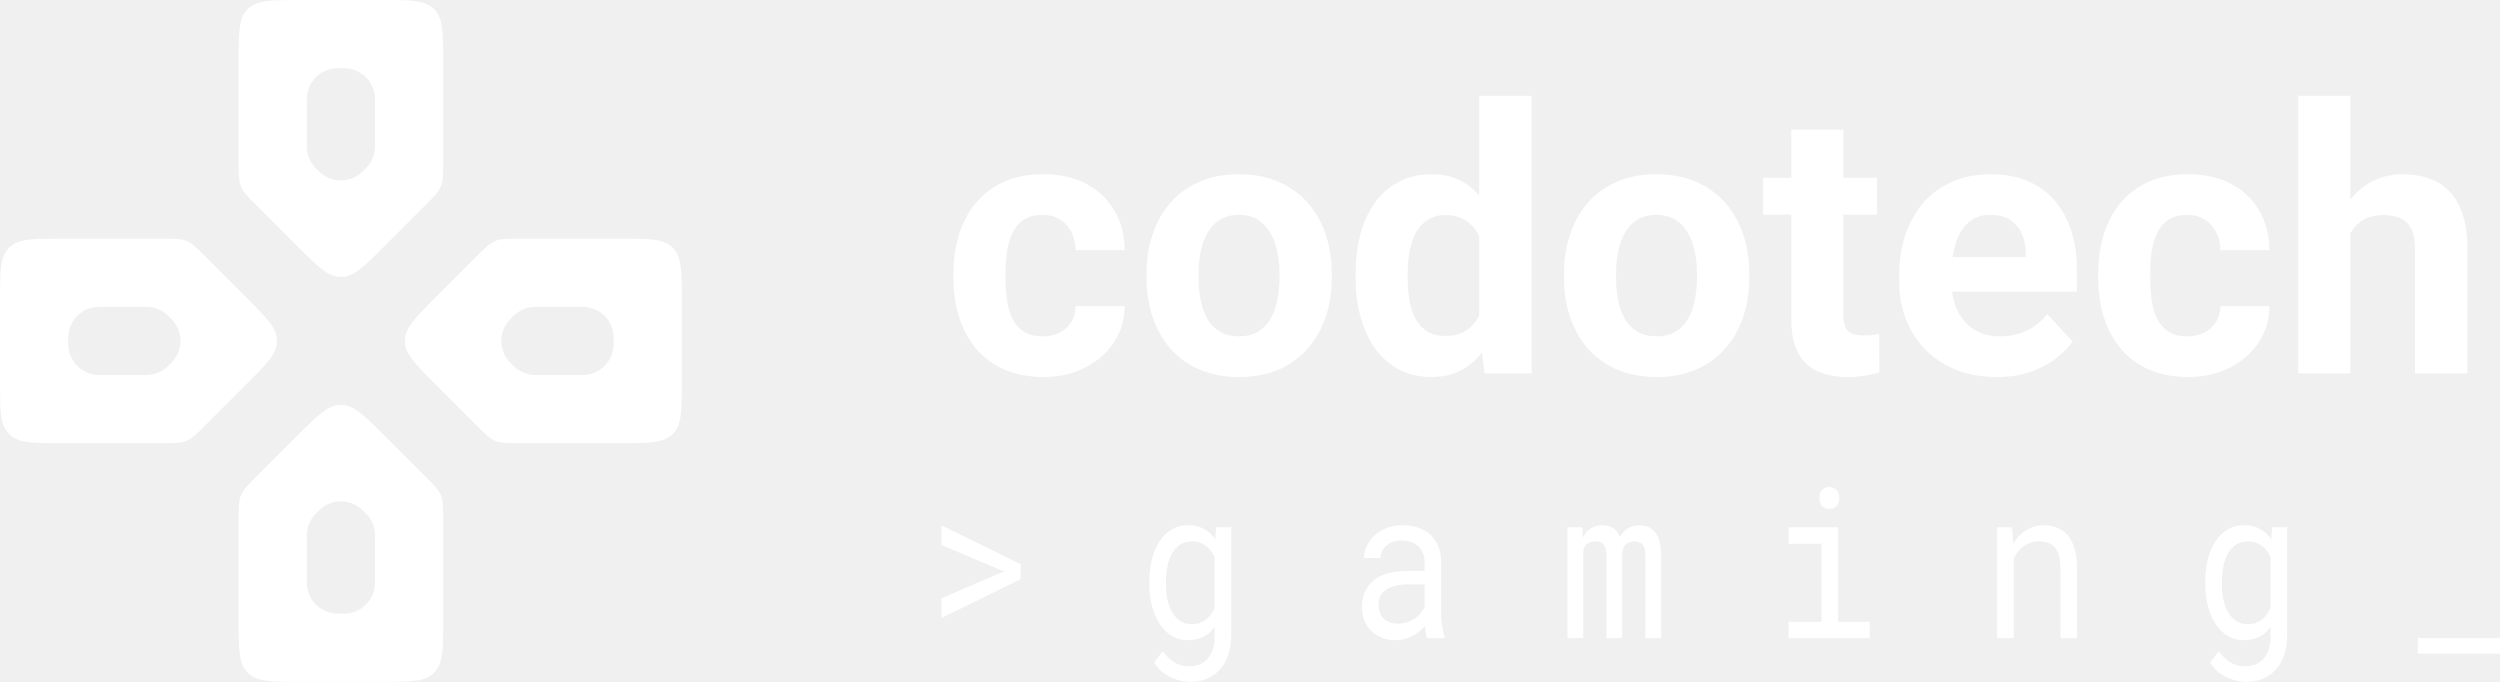
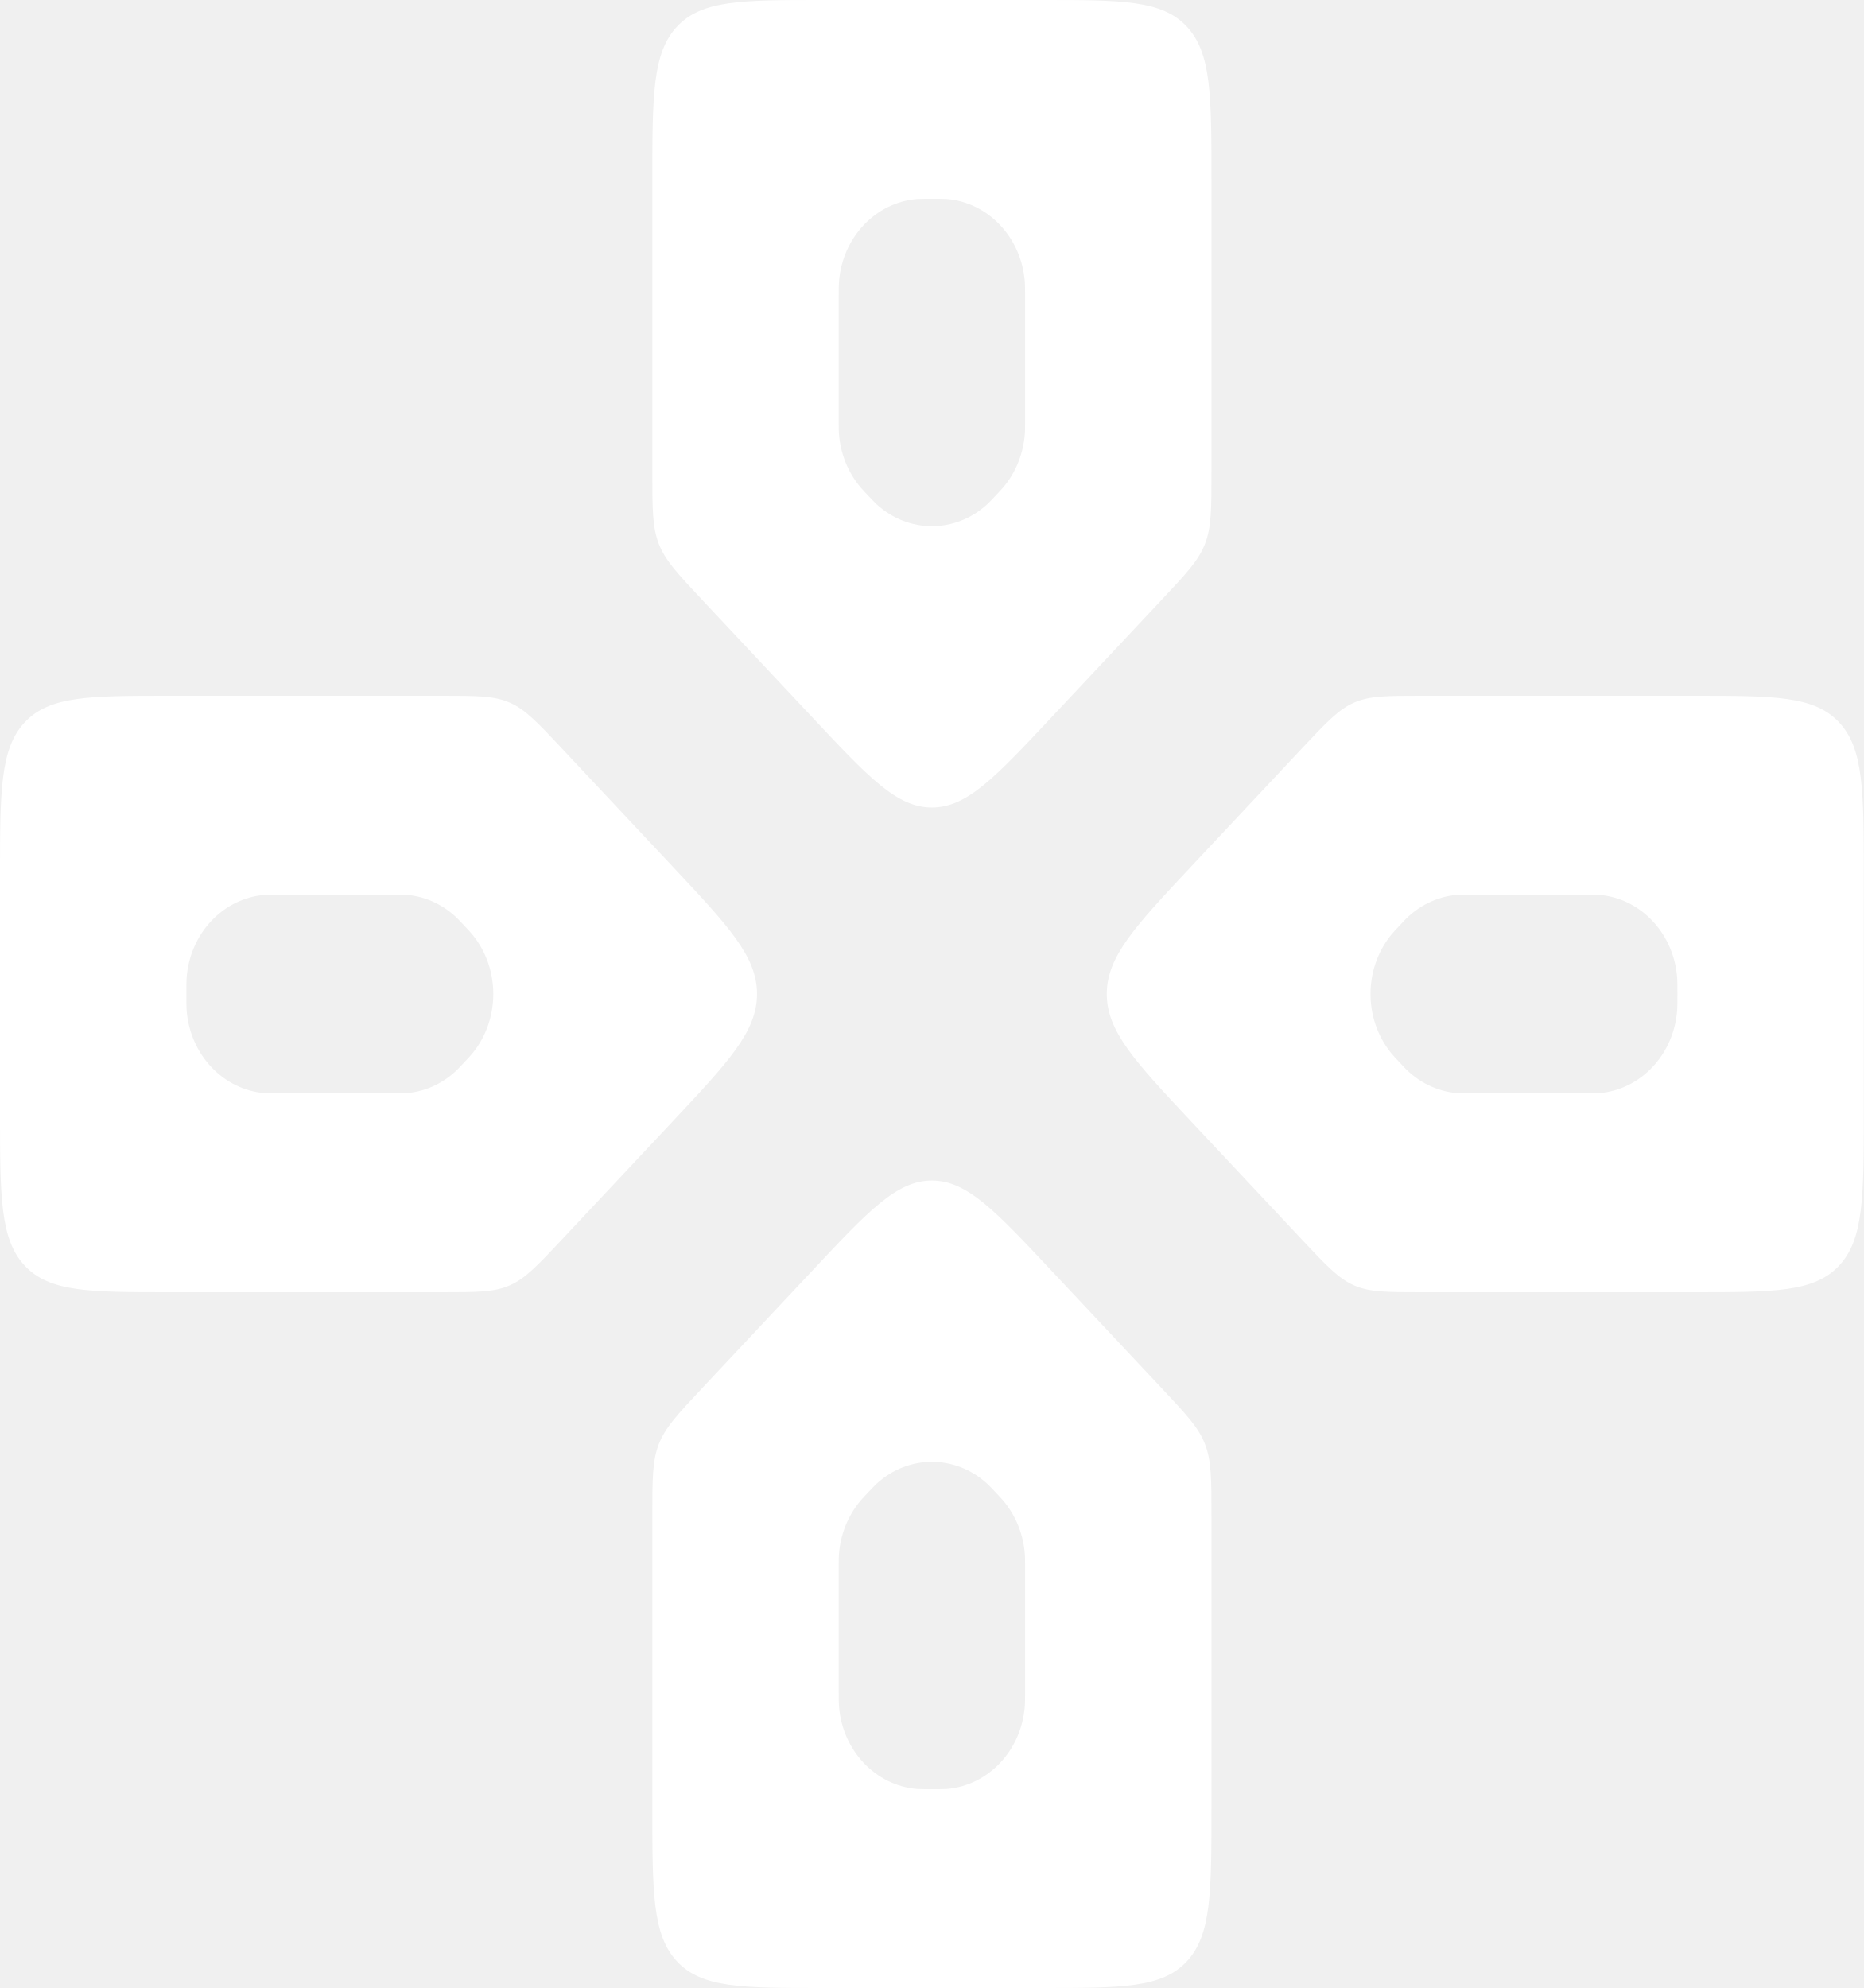
- <svg xmlns="http://www.w3.org/2000/svg" width="154" height="42" viewBox="0 0 154 42" fill="none">
-   <g clip-path="url(#clip0_51112_65093)">
-     <path d="M21 4.2C21.177 4.2 21.266 4.2 21.341 4.206C22.277 4.28 23.02 5.023 23.094 5.959C23.1 6.034 23.1 6.123 23.1 6.3V8.937C23.1 9.015 23.1 9.054 23.099 9.091C23.081 9.545 22.901 9.978 22.593 10.312C22.567 10.34 22.54 10.367 22.485 10.422C22.36 10.547 22.297 10.61 22.24 10.659C21.526 11.269 20.474 11.269 19.76 10.659C19.703 10.61 19.64 10.547 19.515 10.422C19.46 10.367 19.433 10.34 19.407 10.312C19.099 9.978 18.919 9.545 18.901 9.091C18.9 9.054 18.9 9.015 18.9 8.937V6.3C18.9 6.123 18.9 6.034 18.906 5.959C18.98 5.023 19.723 4.28 20.659 4.206C20.734 4.2 20.823 4.2 21 4.2ZM35.7 18.9C35.877 18.9 35.966 18.9 36.041 18.906C36.977 18.98 37.72 19.723 37.794 20.659C37.8 20.734 37.8 20.823 37.8 21C37.8 21.177 37.8 21.266 37.794 21.341C37.72 22.277 36.977 23.02 36.041 23.094C35.966 23.1 35.877 23.1 35.7 23.1H33.063C32.985 23.1 32.946 23.1 32.909 23.099C32.455 23.081 32.022 22.901 31.688 22.593C31.66 22.567 31.633 22.54 31.578 22.485C31.453 22.36 31.39 22.297 31.341 22.24C30.731 21.526 30.731 20.474 31.341 19.76C31.39 19.703 31.453 19.64 31.578 19.515C31.633 19.46 31.66 19.433 31.688 19.407C32.022 19.099 32.455 18.919 32.909 18.901C32.946 18.9 32.985 18.9 33.063 18.9H35.7ZM8.937 18.9C9.015 18.9 9.054 18.9 9.091 18.901C9.545 18.919 9.978 19.099 10.312 19.407C10.34 19.433 10.367 19.46 10.422 19.515C10.547 19.64 10.61 19.703 10.659 19.76C11.269 20.474 11.269 21.526 10.659 22.24C10.61 22.297 10.547 22.36 10.422 22.485C10.367 22.54 10.34 22.567 10.312 22.593C9.978 22.901 9.545 23.081 9.091 23.099C9.054 23.1 9.015 23.1 8.937 23.1H6.3C6.123 23.1 6.034 23.1 5.959 23.094C5.023 23.02 4.28 22.277 4.206 21.341C4.2 21.266 4.2 21.177 4.2 21C4.2 20.823 4.2 20.734 4.206 20.659C4.28 19.723 5.023 18.98 5.959 18.906C6.034 18.9 6.123 18.9 6.3 18.9H8.937ZM19.515 31.578C19.64 31.453 19.703 31.39 19.76 31.341C20.474 30.731 21.526 30.731 22.24 31.341C22.297 31.39 22.36 31.453 22.485 31.578C22.54 31.633 22.567 31.66 22.593 31.688C22.901 32.022 23.081 32.455 23.099 32.909C23.1 32.946 23.1 32.985 23.1 33.063V35.7C23.1 35.877 23.1 35.966 23.094 36.041C23.02 36.977 22.277 37.72 21.341 37.794C21.266 37.8 21.177 37.8 21 37.8C20.823 37.8 20.734 37.8 20.659 37.794C19.723 37.72 18.98 36.977 18.906 36.041C18.9 35.966 18.9 35.877 18.9 35.7V33.063C18.9 32.985 18.9 32.946 18.901 32.909C18.919 32.455 19.099 32.022 19.407 31.688C19.433 31.66 19.46 31.633 19.515 31.578ZM27.3 3.818C27.3 2.018 27.3 1.118 26.741 0.559C26.182 -1.19209e-07 25.282 0 23.482 0H18.518C16.718 0 15.818 -1.19209e-07 15.259 0.559C14.7 1.118 14.7 2.018 14.7 3.818V9.968C14.7 10.749 14.7 11.139 14.845 11.49C14.991 11.841 15.267 12.117 15.818 12.668L18.3 15.15C19.573 16.423 20.209 17.059 21 17.059C21.791 17.059 22.427 16.423 23.7 15.15L26.182 12.668C26.733 12.117 27.009 11.841 27.155 11.49C27.3 11.139 27.3 10.749 27.3 9.968V3.818ZM42 18.518C42 16.718 42 15.818 41.441 15.259C40.882 14.7 39.982 14.7 38.182 14.7H32.032C31.251 14.7 30.861 14.7 30.51 14.845C30.159 14.991 29.883 15.267 29.332 15.818L26.85 18.3C25.577 19.573 24.941 20.209 24.941 21C24.941 21.791 25.577 22.427 26.85 23.7L29.332 26.182C29.883 26.733 30.159 27.009 30.51 27.155C30.861 27.3 31.251 27.3 32.032 27.3H38.182C39.982 27.3 40.882 27.3 41.441 26.741C42 26.182 42 25.282 42 23.482V18.518ZM12.668 15.818C12.117 15.267 11.841 14.991 11.49 14.845C11.139 14.7 10.749 14.7 9.968 14.7H3.818C2.018 14.7 1.118 14.7 0.559 15.259C0 15.818 0 16.718 0 18.518V23.482C0 25.282 0 26.182 0.559 26.741C1.118 27.3 2.018 27.3 3.818 27.3H9.968C10.749 27.3 11.139 27.3 11.49 27.155C11.841 27.009 12.117 26.733 12.668 26.182L15.15 23.7C16.423 22.427 17.059 21.791 17.059 21C17.059 20.209 16.423 19.573 15.15 18.3L12.668 15.818ZM23.7 26.85C22.427 25.577 21.791 24.941 21 24.941C20.209 24.941 19.573 25.577 18.3 26.85L15.818 29.332C15.267 29.883 14.991 30.159 14.845 30.51C14.7 30.861 14.7 31.251 14.7 32.032V38.182C14.7 39.982 14.7 40.882 15.259 41.441C15.818 42 16.718 42 18.518 42H23.482C25.282 42 26.182 42 26.741 41.441C27.3 40.882 27.3 39.982 27.3 38.182V32.032C27.3 31.251 27.3 30.861 27.155 30.51C27.009 30.159 26.733 29.883 26.182 29.332L23.7 26.85Z" fill="white" />
-     <path d="M64.223 20.718C64.617 20.718 64.966 20.643 65.27 20.495C65.574 20.339 65.812 20.124 65.982 19.849C66.16 19.567 66.253 19.237 66.261 18.858H69.278C69.27 19.705 69.044 20.458 68.599 21.119C68.153 21.772 67.556 22.287 66.806 22.666C66.056 23.037 65.218 23.223 64.29 23.223C63.355 23.223 62.539 23.067 61.841 22.755C61.151 22.443 60.575 22.013 60.115 21.464C59.655 20.907 59.31 20.261 59.08 19.526C58.85 18.784 58.735 17.99 58.735 17.144V16.821C58.735 15.968 58.85 15.174 59.08 14.439C59.31 13.697 59.655 13.051 60.115 12.502C60.575 11.945 61.151 11.511 61.841 11.199C62.531 10.887 63.34 10.732 64.268 10.732C65.255 10.732 66.12 10.921 66.862 11.299C67.611 11.678 68.198 12.22 68.621 12.925C69.051 13.622 69.27 14.45 69.278 15.407H66.261C66.253 15.007 66.168 14.643 66.005 14.316C65.849 13.99 65.619 13.73 65.314 13.537C65.017 13.337 64.65 13.236 64.212 13.236C63.745 13.236 63.362 13.337 63.066 13.537C62.769 13.73 62.539 13.997 62.375 14.339C62.212 14.673 62.097 15.055 62.03 15.485C61.971 15.908 61.941 16.354 61.941 16.821V17.144C61.941 17.612 61.971 18.061 62.03 18.491C62.09 18.922 62.201 19.304 62.364 19.638C62.535 19.972 62.769 20.235 63.066 20.428C63.362 20.621 63.748 20.718 64.223 20.718ZM70.625 17.099V16.866C70.625 15.982 70.751 15.17 71.003 14.428C71.256 13.678 71.623 13.029 72.105 12.479C72.588 11.93 73.181 11.503 73.887 11.199C74.592 10.887 75.401 10.732 76.314 10.732C77.227 10.732 78.039 10.887 78.752 11.199C79.464 11.503 80.062 11.93 80.544 12.479C81.034 13.029 81.405 13.678 81.657 14.428C81.91 15.17 82.036 15.982 82.036 16.866V17.099C82.036 17.975 81.91 18.788 81.657 19.538C81.405 20.28 81.034 20.929 80.544 21.486C80.062 22.035 79.468 22.462 78.763 22.766C78.058 23.07 77.249 23.223 76.336 23.223C75.423 23.223 74.61 23.07 73.898 22.766C73.193 22.462 72.595 22.035 72.105 21.486C71.623 20.929 71.256 20.28 71.003 19.538C70.751 18.788 70.625 17.975 70.625 17.099ZM73.831 16.866V17.099C73.831 17.604 73.876 18.076 73.965 18.513C74.054 18.951 74.195 19.337 74.388 19.671C74.588 19.998 74.848 20.254 75.167 20.439C75.486 20.625 75.876 20.718 76.336 20.718C76.781 20.718 77.163 20.625 77.483 20.439C77.802 20.254 78.058 19.998 78.251 19.671C78.444 19.337 78.585 18.951 78.674 18.513C78.77 18.076 78.819 17.604 78.819 17.099V16.866C78.819 16.376 78.77 15.916 78.674 15.485C78.585 15.047 78.44 14.661 78.24 14.327C78.047 13.986 77.79 13.719 77.471 13.526C77.152 13.333 76.766 13.236 76.314 13.236C75.861 13.236 75.475 13.333 75.156 13.526C74.844 13.719 74.588 13.986 74.388 14.327C74.195 14.661 74.054 15.047 73.965 15.485C73.876 15.916 73.831 16.376 73.831 16.866ZM91.12 20.373V5.9H94.349V23H91.443L91.12 20.373ZM83.505 17.122V16.888C83.505 15.968 83.609 15.133 83.817 14.383C84.025 13.626 84.329 12.977 84.73 12.435C85.131 11.893 85.624 11.474 86.211 11.177C86.797 10.88 87.465 10.732 88.215 10.732C88.92 10.732 89.536 10.88 90.063 11.177C90.597 11.474 91.05 11.897 91.421 12.446C91.799 12.988 92.104 13.63 92.334 14.372C92.564 15.107 92.731 15.912 92.835 16.788V17.3C92.731 18.139 92.564 18.918 92.334 19.638C92.104 20.358 91.799 20.989 91.421 21.53C91.05 22.065 90.597 22.48 90.063 22.777C89.528 23.074 88.905 23.223 88.192 23.223C87.443 23.223 86.775 23.07 86.188 22.766C85.609 22.462 85.12 22.035 84.719 21.486C84.326 20.937 84.025 20.291 83.817 19.549C83.609 18.806 83.505 17.998 83.505 17.122ZM86.712 16.888V17.122C86.712 17.619 86.749 18.083 86.823 18.513C86.905 18.944 87.034 19.326 87.213 19.66C87.398 19.987 87.636 20.243 87.925 20.428C88.222 20.606 88.582 20.695 89.005 20.695C89.554 20.695 90.007 20.573 90.363 20.328C90.719 20.076 90.99 19.731 91.176 19.293C91.369 18.855 91.48 18.35 91.51 17.779V16.32C91.488 15.853 91.421 15.433 91.309 15.062C91.206 14.684 91.05 14.361 90.842 14.094C90.641 13.826 90.389 13.619 90.085 13.47C89.788 13.322 89.435 13.248 89.027 13.248C88.612 13.248 88.255 13.344 87.959 13.537C87.662 13.723 87.42 13.979 87.235 14.305C87.057 14.632 86.923 15.018 86.834 15.463C86.752 15.901 86.712 16.376 86.712 16.888ZM96.341 17.099V16.866C96.341 15.982 96.468 15.17 96.72 14.428C96.972 13.678 97.34 13.029 97.822 12.479C98.305 11.93 98.898 11.503 99.603 11.199C100.308 10.887 101.117 10.732 102.03 10.732C102.943 10.732 103.756 10.887 104.468 11.199C105.181 11.503 105.778 11.93 106.261 12.479C106.751 13.029 107.122 13.678 107.374 14.428C107.626 15.17 107.753 15.982 107.753 16.866V17.099C107.753 17.975 107.626 18.788 107.374 19.538C107.122 20.28 106.751 20.929 106.261 21.486C105.778 22.035 105.185 22.462 104.479 22.766C103.774 23.07 102.965 23.223 102.053 23.223C101.14 23.223 100.327 23.07 99.615 22.766C98.909 22.462 98.312 22.035 97.822 21.486C97.34 20.929 96.972 20.28 96.72 19.538C96.468 18.788 96.341 17.975 96.341 17.099ZM99.548 16.866V17.099C99.548 17.604 99.592 18.076 99.681 18.513C99.77 18.951 99.911 19.337 100.104 19.671C100.305 19.998 100.564 20.254 100.884 20.439C101.203 20.625 101.592 20.718 102.053 20.718C102.498 20.718 102.88 20.625 103.199 20.439C103.518 20.254 103.774 19.998 103.967 19.671C104.16 19.337 104.301 18.951 104.39 18.513C104.487 18.076 104.535 17.604 104.535 17.099V16.866C104.535 16.376 104.487 15.916 104.39 15.485C104.301 15.047 104.157 14.661 103.956 14.327C103.763 13.986 103.507 13.719 103.188 13.526C102.869 13.333 102.483 13.236 102.03 13.236C101.578 13.236 101.192 13.333 100.872 13.526C100.561 13.719 100.305 13.986 100.104 14.327C99.911 14.661 99.77 15.047 99.681 15.485C99.592 15.916 99.548 16.376 99.548 16.866ZM115.623 10.954V13.225H108.61V10.954H115.623ZM110.346 7.982H113.553V19.371C113.553 19.719 113.597 19.987 113.686 20.172C113.783 20.358 113.924 20.488 114.109 20.562C114.295 20.629 114.529 20.662 114.811 20.662C115.011 20.662 115.189 20.655 115.345 20.64C115.508 20.617 115.646 20.595 115.757 20.573L115.768 22.933C115.494 23.022 115.197 23.093 114.878 23.145C114.558 23.197 114.206 23.223 113.82 23.223C113.115 23.223 112.499 23.108 111.972 22.877C111.452 22.64 111.052 22.261 110.77 21.742C110.487 21.222 110.346 20.54 110.346 19.694V7.982ZM122.993 23.223C122.058 23.223 121.22 23.074 120.477 22.777C119.735 22.473 119.104 22.054 118.585 21.519C118.073 20.985 117.679 20.365 117.405 19.66C117.13 18.948 116.993 18.191 116.993 17.389V16.944C116.993 16.031 117.123 15.196 117.382 14.439C117.642 13.682 118.013 13.025 118.496 12.468C118.986 11.912 119.579 11.485 120.277 11.188C120.975 10.884 121.761 10.732 122.637 10.732C123.491 10.732 124.248 10.873 124.908 11.155C125.569 11.437 126.122 11.837 126.567 12.357C127.02 12.877 127.361 13.5 127.591 14.227C127.821 14.947 127.936 15.749 127.936 16.632V17.968H118.362V15.83H124.786V15.585C124.786 15.14 124.704 14.743 124.541 14.394C124.385 14.038 124.147 13.756 123.828 13.548C123.509 13.34 123.101 13.236 122.604 13.236C122.181 13.236 121.817 13.329 121.513 13.515C121.208 13.7 120.96 13.96 120.767 14.294C120.581 14.628 120.44 15.021 120.344 15.474C120.255 15.919 120.21 16.409 120.21 16.944V17.389C120.21 17.871 120.277 18.317 120.411 18.725C120.552 19.133 120.748 19.486 121.001 19.782C121.26 20.079 121.572 20.309 121.936 20.473C122.307 20.636 122.726 20.718 123.194 20.718C123.773 20.718 124.311 20.606 124.808 20.384C125.313 20.154 125.747 19.808 126.111 19.348L127.669 21.041C127.417 21.404 127.072 21.753 126.634 22.087C126.203 22.421 125.684 22.696 125.075 22.911C124.467 23.119 123.773 23.223 122.993 23.223ZM134.738 20.718C135.132 20.718 135.481 20.643 135.785 20.495C136.089 20.339 136.327 20.124 136.497 19.849C136.676 19.567 136.768 19.237 136.776 18.858H139.793C139.785 19.705 139.559 20.458 139.114 21.119C138.668 21.772 138.071 22.287 137.321 22.666C136.572 23.037 135.733 23.223 134.805 23.223C133.87 23.223 133.054 23.067 132.356 22.755C131.666 22.443 131.091 22.013 130.63 21.464C130.17 20.907 129.825 20.261 129.595 19.526C129.365 18.784 129.25 17.99 129.25 17.144V16.821C129.25 15.968 129.365 15.174 129.595 14.439C129.825 13.697 130.17 13.051 130.63 12.502C131.091 11.945 131.666 11.511 132.356 11.199C133.046 10.887 133.855 10.732 134.783 10.732C135.77 10.732 136.635 10.921 137.377 11.299C138.127 11.678 138.713 12.22 139.136 12.925C139.566 13.622 139.785 14.45 139.793 15.407H136.776C136.768 15.007 136.683 14.643 136.52 14.316C136.364 13.99 136.134 13.73 135.829 13.537C135.533 13.337 135.165 13.236 134.727 13.236C134.26 13.236 133.878 13.337 133.581 13.537C133.284 13.73 133.054 13.997 132.89 14.339C132.727 14.673 132.612 15.055 132.545 15.485C132.486 15.908 132.456 16.354 132.456 16.821V17.144C132.456 17.612 132.486 18.061 132.545 18.491C132.605 18.922 132.716 19.304 132.879 19.638C133.05 19.972 133.284 20.235 133.581 20.428C133.878 20.621 134.263 20.718 134.738 20.718ZM144.78 5.9V23H141.574V5.9H144.78ZM144.324 16.554H143.444C143.452 15.715 143.563 14.944 143.778 14.238C143.994 13.526 144.302 12.91 144.702 12.39C145.103 11.863 145.582 11.455 146.138 11.166C146.703 10.876 147.326 10.732 148.009 10.732C148.603 10.732 149.141 10.817 149.623 10.988C150.113 11.151 150.532 11.418 150.881 11.789C151.237 12.153 151.512 12.632 151.705 13.225C151.898 13.819 151.994 14.539 151.994 15.385V23H148.766V15.363C148.766 14.828 148.688 14.409 148.532 14.105C148.384 13.793 148.165 13.574 147.875 13.448C147.593 13.314 147.244 13.248 146.829 13.248C146.369 13.248 145.975 13.333 145.649 13.504C145.329 13.674 145.073 13.912 144.88 14.216C144.687 14.513 144.546 14.862 144.457 15.263C144.368 15.663 144.324 16.094 144.324 16.554Z" fill="white" />
-     <path d="M58 38.067L62.875 35.675V34.753L58 32.367V33.573L61.572 35.088L61.903 35.208L61.572 35.315L58 36.855V38.067ZM70.799 35.839V35.971C70.799 36.46 70.855 36.916 70.965 37.341C71.075 37.762 71.234 38.128 71.44 38.44C71.642 38.751 71.891 38.995 72.185 39.172C72.48 39.349 72.809 39.437 73.173 39.437C73.391 39.437 73.593 39.41 73.781 39.355C73.968 39.304 74.139 39.231 74.294 39.134C74.393 39.071 74.486 38.997 74.57 38.913C74.658 38.829 74.741 38.736 74.819 38.636V39.222C74.819 39.517 74.782 39.778 74.708 40.005C74.635 40.233 74.53 40.422 74.393 40.573C74.254 40.729 74.086 40.847 73.891 40.927C73.696 41.007 73.477 41.047 73.234 41.047C73.098 41.047 72.962 41.03 72.826 40.996C72.689 40.967 72.553 40.916 72.417 40.845C72.281 40.773 72.147 40.676 72.014 40.554C71.882 40.437 71.753 40.291 71.627 40.119L71.097 40.819C71.234 41.042 71.396 41.23 71.583 41.381C71.775 41.533 71.973 41.653 72.18 41.741C72.382 41.834 72.583 41.899 72.781 41.937C72.98 41.979 73.157 42 73.311 42C73.687 42 74.029 41.937 74.338 41.811C74.647 41.684 74.914 41.499 75.139 41.255C75.359 41.011 75.531 40.714 75.652 40.365C75.777 40.016 75.84 39.616 75.84 39.166V32.481H74.912L74.863 33.226C74.793 33.125 74.717 33.032 74.636 32.948C74.559 32.864 74.476 32.79 74.388 32.727C74.226 32.605 74.044 32.512 73.841 32.449C73.643 32.386 73.424 32.355 73.184 32.355C72.813 32.355 72.48 32.441 72.185 32.613C71.891 32.786 71.64 33.026 71.434 33.333C71.228 33.64 71.07 34.008 70.96 34.438C70.853 34.863 70.799 35.33 70.799 35.839ZM71.821 35.971V35.839C71.821 35.507 71.85 35.191 71.909 34.892C71.972 34.589 72.069 34.322 72.202 34.09C72.33 33.863 72.496 33.682 72.699 33.548C72.905 33.413 73.151 33.346 73.438 33.346C73.608 33.346 73.762 33.371 73.902 33.421C74.042 33.468 74.169 33.533 74.283 33.617C74.397 33.705 74.498 33.809 74.587 33.926C74.675 34.044 74.752 34.175 74.819 34.318V37.449C74.752 37.596 74.675 37.731 74.587 37.853C74.498 37.975 74.399 38.08 74.289 38.168C74.174 38.257 74.046 38.326 73.902 38.377C73.762 38.423 73.604 38.446 73.427 38.446C73.144 38.446 72.901 38.381 72.699 38.25C72.496 38.116 72.33 37.935 72.202 37.707C72.069 37.48 71.972 37.217 71.909 36.919C71.85 36.62 71.821 36.304 71.821 35.971ZM87.922 39.311H88.987V39.21C88.921 39.02 88.869 38.8 88.832 38.547C88.796 38.29 88.777 38.048 88.777 37.821V34.646C88.777 34.263 88.716 33.928 88.595 33.642C88.474 33.356 88.308 33.116 88.098 32.923C87.885 32.733 87.633 32.592 87.342 32.5C87.051 32.403 86.736 32.355 86.398 32.355C86.026 32.355 85.693 32.413 85.399 32.531C85.108 32.649 84.861 32.803 84.659 32.992C84.453 33.186 84.294 33.402 84.184 33.642C84.077 33.882 84.022 34.126 84.018 34.374H85.045C85.045 34.231 85.075 34.095 85.133 33.964C85.196 33.83 85.283 33.714 85.393 33.617C85.504 33.52 85.638 33.442 85.796 33.383C85.958 33.325 86.14 33.295 86.343 33.295C86.56 33.295 86.755 33.327 86.928 33.39C87.105 33.453 87.254 33.541 87.375 33.655C87.496 33.773 87.59 33.914 87.657 34.078C87.723 34.242 87.756 34.427 87.756 34.633V35.17H86.641C86.225 35.17 85.847 35.216 85.509 35.309C85.174 35.401 84.887 35.54 84.648 35.725C84.409 35.915 84.223 36.15 84.09 36.432C83.961 36.714 83.897 37.043 83.897 37.417C83.897 37.703 83.945 37.971 84.04 38.219C84.14 38.463 84.28 38.673 84.46 38.85C84.637 39.031 84.852 39.174 85.106 39.279C85.364 39.384 85.651 39.437 85.967 39.437C86.162 39.437 86.346 39.414 86.519 39.368C86.692 39.321 86.856 39.258 87.011 39.178C87.162 39.098 87.3 39.006 87.425 38.901C87.553 38.795 87.669 38.684 87.772 38.566C87.784 38.709 87.8 38.848 87.822 38.983C87.848 39.113 87.881 39.222 87.922 39.311ZM86.116 38.421C85.918 38.421 85.743 38.391 85.592 38.332C85.441 38.273 85.316 38.191 85.216 38.086C85.117 37.985 85.042 37.863 84.99 37.72C84.942 37.577 84.918 37.421 84.918 37.253C84.918 37.076 84.946 36.919 85.001 36.78C85.06 36.641 85.144 36.521 85.255 36.42C85.41 36.277 85.618 36.171 85.879 36.104C86.144 36.032 86.453 35.997 86.806 35.997H87.756V37.379C87.697 37.514 87.616 37.644 87.513 37.77C87.41 37.893 87.289 38.002 87.149 38.099C87.005 38.196 86.847 38.273 86.674 38.332C86.501 38.391 86.315 38.421 86.116 38.421ZM97.475 32.481H96.558V39.311H97.53V33.876C97.552 33.809 97.58 33.745 97.613 33.687C97.65 33.628 97.692 33.575 97.74 33.529C97.802 33.47 97.878 33.425 97.966 33.396C98.058 33.362 98.165 33.346 98.286 33.346C98.397 33.346 98.492 33.362 98.573 33.396C98.658 33.425 98.728 33.474 98.783 33.541C98.842 33.613 98.885 33.703 98.91 33.813C98.94 33.922 98.954 34.048 98.954 34.191V39.311H99.926V34.198C99.926 34.172 99.926 34.151 99.926 34.135C99.926 34.114 99.926 34.093 99.926 34.071C99.937 33.966 99.959 33.872 99.992 33.788C100.025 33.699 100.071 33.621 100.13 33.554C100.189 33.491 100.263 33.44 100.351 33.402C100.439 33.364 100.544 33.346 100.666 33.346C100.78 33.346 100.879 33.362 100.964 33.396C101.052 33.43 101.126 33.48 101.185 33.548C101.24 33.619 101.282 33.71 101.312 33.819C101.341 33.928 101.356 34.055 101.356 34.198V39.311H102.328V34.21C102.328 33.882 102.294 33.598 102.228 33.358C102.162 33.114 102.066 32.916 101.941 32.765C101.827 32.63 101.687 32.529 101.521 32.462C101.356 32.39 101.17 32.355 100.964 32.355C100.813 32.359 100.673 32.382 100.544 32.424C100.419 32.466 100.305 32.523 100.202 32.594C100.121 32.657 100.046 32.731 99.976 32.815C99.906 32.9 99.845 32.99 99.793 33.087C99.753 32.981 99.703 32.887 99.644 32.803C99.589 32.718 99.527 32.647 99.457 32.588C99.361 32.512 99.249 32.455 99.12 32.418C98.995 32.376 98.853 32.355 98.695 32.355C98.415 32.359 98.176 32.428 97.977 32.563C97.782 32.697 97.624 32.885 97.502 33.125L97.475 32.481ZM110.175 32.481V33.497H112.206V38.301H110.175V39.311H115.177V38.301H113.228V32.481H110.175ZM112.074 30.688C112.074 30.877 112.124 31.035 112.223 31.161C112.326 31.288 112.481 31.351 112.687 31.351C112.889 31.351 113.042 31.288 113.145 31.161C113.248 31.035 113.3 30.877 113.3 30.688C113.3 30.583 113.285 30.486 113.255 30.398C113.226 30.309 113.182 30.236 113.123 30.177C113.075 30.122 113.014 30.08 112.941 30.05C112.867 30.017 112.782 30 112.687 30C112.591 30 112.505 30.017 112.427 30.05C112.354 30.08 112.293 30.122 112.245 30.177C112.186 30.24 112.142 30.316 112.113 30.404C112.087 30.492 112.074 30.587 112.074 30.688ZM123.024 39.311H124.045V34.412C124.115 34.265 124.196 34.13 124.288 34.008C124.384 33.886 124.487 33.779 124.597 33.687C124.733 33.581 124.883 33.499 125.044 33.44C125.207 33.377 125.381 33.346 125.569 33.346C125.786 33.346 125.977 33.375 126.143 33.434C126.312 33.493 126.456 33.588 126.574 33.718C126.688 33.849 126.774 34.019 126.833 34.229C126.892 34.44 126.922 34.696 126.922 34.999V39.311H127.943V34.974C127.943 34.52 127.893 34.128 127.794 33.8C127.698 33.468 127.56 33.194 127.38 32.979C127.199 32.765 126.98 32.607 126.723 32.506C126.469 32.405 126.185 32.355 125.873 32.355C125.641 32.359 125.42 32.399 125.21 32.474C125.004 32.546 124.813 32.649 124.636 32.784C124.518 32.872 124.406 32.977 124.299 33.099C124.196 33.217 124.1 33.348 124.012 33.491L123.94 32.481H123.024V39.311ZM135.845 35.839V35.971C135.845 36.46 135.901 36.916 136.011 37.341C136.121 37.762 136.28 38.128 136.486 38.44C136.688 38.751 136.937 38.995 137.231 39.172C137.526 39.349 137.855 39.437 138.219 39.437C138.436 39.437 138.639 39.41 138.827 39.355C139.014 39.304 139.186 39.231 139.34 39.134C139.439 39.071 139.531 38.997 139.616 38.913C139.704 38.829 139.787 38.736 139.865 38.636V39.222C139.865 39.517 139.828 39.778 139.754 40.005C139.68 40.233 139.576 40.422 139.439 40.573C139.299 40.729 139.132 40.847 138.937 40.927C138.742 41.007 138.523 41.047 138.28 41.047C138.144 41.047 138.008 41.03 137.872 40.996C137.735 40.967 137.599 40.916 137.463 40.845C137.327 40.773 137.192 40.676 137.06 40.554C136.928 40.437 136.799 40.291 136.673 40.119L136.143 40.819C136.28 41.042 136.442 41.23 136.629 41.381C136.821 41.533 137.019 41.653 137.226 41.741C137.428 41.834 137.629 41.899 137.827 41.937C138.026 41.979 138.203 42 138.357 42C138.733 42 139.075 41.937 139.384 41.811C139.693 41.684 139.96 41.499 140.185 41.255C140.406 41.011 140.577 40.714 140.698 40.365C140.823 40.016 140.886 39.616 140.886 39.166V32.481H139.958L139.909 33.226C139.839 33.125 139.763 33.032 139.682 32.948C139.605 32.864 139.522 32.79 139.434 32.727C139.272 32.605 139.09 32.512 138.887 32.449C138.689 32.386 138.47 32.355 138.23 32.355C137.859 32.355 137.526 32.441 137.231 32.613C136.937 32.786 136.686 33.026 136.48 33.333C136.274 33.64 136.116 34.008 136.005 34.438C135.899 34.863 135.845 35.33 135.845 35.839ZM136.867 35.971V35.839C136.867 35.507 136.896 35.191 136.955 34.892C137.018 34.589 137.115 34.322 137.248 34.09C137.376 33.863 137.542 33.682 137.745 33.548C137.951 33.413 138.197 33.346 138.484 33.346C138.654 33.346 138.808 33.371 138.948 33.421C139.088 33.468 139.215 33.533 139.329 33.617C139.443 33.705 139.544 33.809 139.633 33.926C139.721 34.044 139.798 34.175 139.865 34.318V37.449C139.798 37.596 139.721 37.731 139.633 37.853C139.544 37.975 139.445 38.08 139.334 38.168C139.22 38.257 139.092 38.326 138.948 38.377C138.808 38.423 138.65 38.446 138.473 38.446C138.19 38.446 137.947 38.381 137.745 38.25C137.542 38.116 137.376 37.935 137.248 37.707C137.115 37.48 137.018 37.217 136.955 36.919C136.896 36.62 136.867 36.304 136.867 35.971ZM154 40.264V39.311H148.937V40.264H154Z" fill="white" />
-   </g>
-   <defs>
-     <clipPath id="clip0_51112_65093">
-       <rect width="154" height="42" fill="white" />
-     </clipPath>
-   </defs>
+ <svg xmlns="http://www.w3.org/2000/svg" width="30" height="32" viewBox="0 0 30 32" fill="none">
+   <path d="M15 3.2C15.127 3.2 15.19 3.2 15.243 3.204C15.912 3.261 16.443 3.827 16.496 4.54C16.5 4.597 16.5 4.665 16.5 4.8V6.809C16.5 6.868 16.5 6.898 16.499 6.927C16.486 7.273 16.358 7.603 16.138 7.857C16.119 7.878 16.1 7.899 16.061 7.941C15.971 8.036 15.926 8.084 15.886 8.121C15.376 8.586 14.624 8.586 14.114 8.121C14.074 8.084 14.029 8.036 13.939 7.941C13.9 7.899 13.88 7.878 13.862 7.857C13.642 7.603 13.514 7.273 13.501 6.927C13.5 6.898 13.5 6.868 13.5 6.809V4.8C13.5 4.665 13.5 4.597 13.504 4.54C13.557 3.827 14.088 3.261 14.757 3.204C14.81 3.2 14.873 3.2 15 3.2ZM25.5 14.4C25.627 14.4 25.69 14.4 25.743 14.405C26.412 14.461 26.943 15.027 26.996 15.74C27 15.797 27 15.865 27 16C27 16.135 27 16.203 26.996 16.26C26.943 16.973 26.412 17.539 25.743 17.596C25.69 17.6 25.627 17.6 25.5 17.6H23.616C23.561 17.6 23.533 17.6 23.506 17.599C23.182 17.585 22.873 17.449 22.634 17.213C22.614 17.194 22.595 17.173 22.556 17.131C22.466 17.036 22.421 16.988 22.387 16.945C21.951 16.401 21.951 15.599 22.387 15.055C22.421 15.012 22.466 14.964 22.556 14.869C22.595 14.827 22.614 14.806 22.634 14.787C22.873 14.551 23.182 14.415 23.506 14.401C23.533 14.4 23.561 14.4 23.616 14.4H25.5ZM6.384 14.4C6.439 14.4 6.467 14.4 6.494 14.401C6.818 14.415 7.127 14.551 7.366 14.787C7.385 14.806 7.405 14.827 7.444 14.869C7.534 14.964 7.579 15.012 7.613 15.055C8.049 15.599 8.049 16.401 7.613 16.945C7.579 16.988 7.534 17.036 7.444 17.131C7.405 17.173 7.385 17.194 7.366 17.213C7.127 17.449 6.818 17.585 6.494 17.599C6.467 17.6 6.439 17.6 6.384 17.6H4.5C4.373 17.6 4.31 17.6 4.257 17.596C3.588 17.539 3.057 16.973 3.004 16.26C3 16.203 3 16.135 3 16C3 15.865 3 15.797 3.004 15.74C3.057 15.027 3.588 14.461 4.257 14.405C4.31 14.4 4.373 14.4 4.5 14.4H6.384ZM13.939 24.059C14.029 23.964 14.074 23.916 14.114 23.879C14.624 23.414 15.376 23.414 15.886 23.879C15.926 23.916 15.971 23.964 16.061 24.059C16.1 24.101 16.119 24.122 16.138 24.143C16.358 24.398 16.486 24.727 16.499 25.073C16.5 25.102 16.5 25.131 16.5 25.191V27.2C16.5 27.335 16.5 27.403 16.496 27.46C16.443 28.173 15.912 28.739 15.243 28.796C15.19 28.8 15.127 28.8 15 28.8C14.873 28.8 14.81 28.8 14.757 28.796C14.088 28.739 13.557 28.173 13.504 27.46C13.5 27.403 13.5 27.335 13.5 27.2V25.191C13.5 25.131 13.5 25.102 13.501 25.073C13.514 24.727 13.642 24.398 13.862 24.143C13.88 24.122 13.9 24.101 13.939 24.059ZM19.5 2.909C19.5 1.538 19.5 0.852 19.101 0.426C18.701 -8.66977e-08 18.058 0 16.773 0H13.227C11.942 0 11.299 -8.66977e-08 10.899 0.426C10.5 0.852 10.5 1.538 10.5 2.909V7.595C10.5 8.19 10.5 8.487 10.604 8.754C10.708 9.021 10.905 9.232 11.299 9.652L13.072 11.543C13.981 12.513 14.435 12.998 15 12.998C15.565 12.998 16.019 12.513 16.928 11.543L18.701 9.652C19.095 9.232 19.293 9.021 19.396 8.754C19.5 8.487 19.5 8.19 19.5 7.595V2.909ZM30 14.109C30 12.738 30 12.052 29.601 11.626C29.201 11.2 28.558 11.2 27.273 11.2H22.88C22.322 11.2 22.044 11.2 21.793 11.311C21.543 11.421 21.345 11.632 20.951 12.052L19.178 13.943C18.269 14.913 17.815 15.398 17.815 16C17.815 16.602 18.269 17.087 19.178 18.057L20.951 19.948C21.345 20.368 21.543 20.579 21.793 20.689C22.044 20.8 22.322 20.8 22.88 20.8H27.273C28.558 20.8 29.201 20.8 29.601 20.374C30 19.948 30 19.262 30 17.891V14.109ZM9.049 12.052C8.655 11.632 8.458 11.421 8.207 11.311C7.956 11.2 7.678 11.2 7.12 11.2H2.727C1.442 11.2 0.799 11.2 0.399 11.626C0 12.052 0 12.738 0 14.109V17.891C0 19.262 0 19.948 0.399 20.374C0.799 20.8 1.442 20.8 2.727 20.8H7.12C7.678 20.8 7.956 20.8 8.207 20.689C8.458 20.579 8.655 20.368 9.049 19.948L10.822 18.057C11.731 17.087 12.185 16.602 12.185 16C12.185 15.398 11.731 14.913 10.822 13.943L9.049 12.052ZM16.928 20.457C16.019 19.487 15.565 19.003 15 19.003C14.435 19.003 13.981 19.487 13.072 20.457L11.299 22.348C10.905 22.768 10.708 22.979 10.604 23.246C10.5 23.513 10.5 23.811 10.5 24.405V29.091C10.5 30.462 10.5 31.148 10.899 31.574C11.299 32 11.942 32 13.227 32H16.773C18.058 32 18.701 32 19.101 31.574C19.5 31.148 19.5 30.462 19.5 29.091V24.405C19.5 23.811 19.5 23.513 19.396 23.246C19.293 22.979 19.095 22.768 18.701 22.348L16.928 20.457Z" fill="white" />
</svg>
